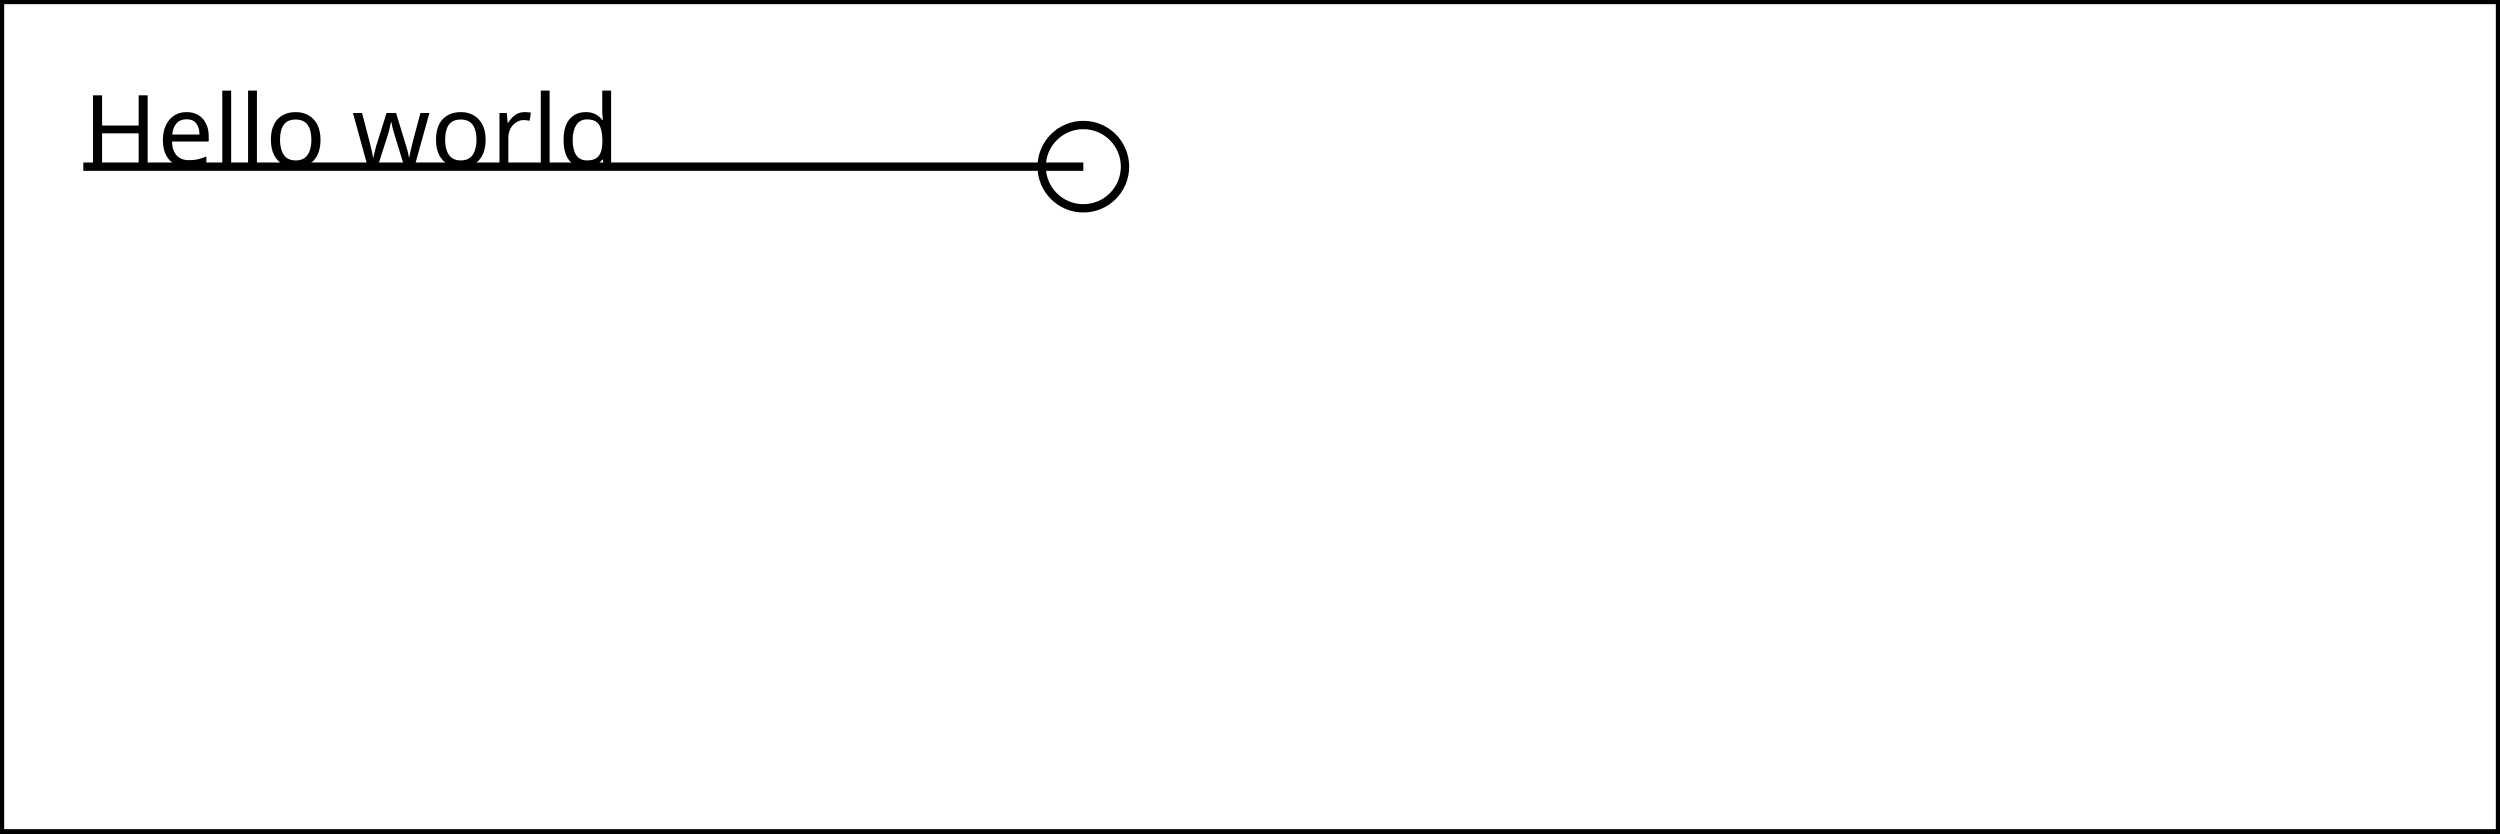
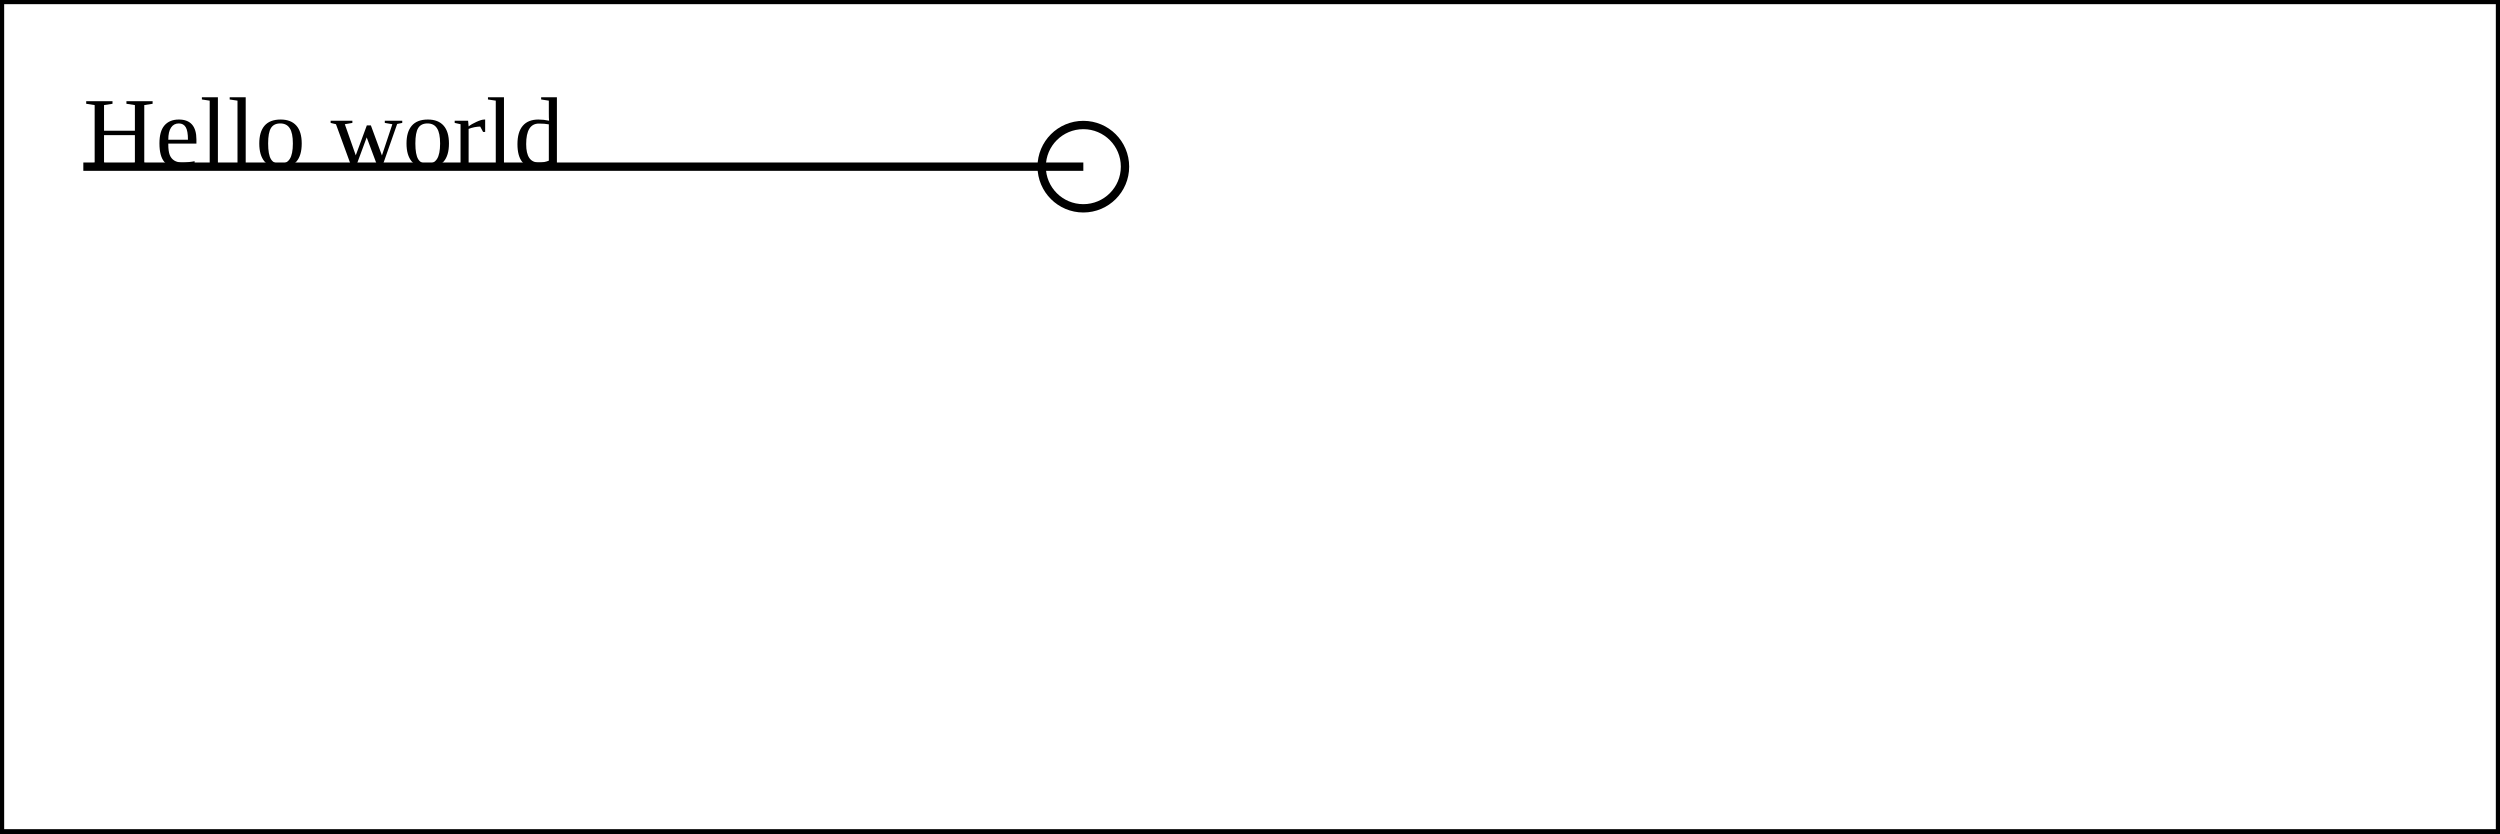
<svg xmlns="http://www.w3.org/2000/svg" width="300" height="100" version="1.1">
  <rect width="300" height="100" fill="none" stroke="black" />
  <g transform="translate(10,20)">
    <line x2="120" stroke="black" />
    <circle cx="120" cy="0" r="5" fill="none" stroke="black" />
  </g>
  <g transform="translate(10,20)">
-     <text y="banana" font-family="Verdana" font-size="12">
+     <text y="banana" font-size="12">
            Hello world
        </text>
  </g>
</svg>
